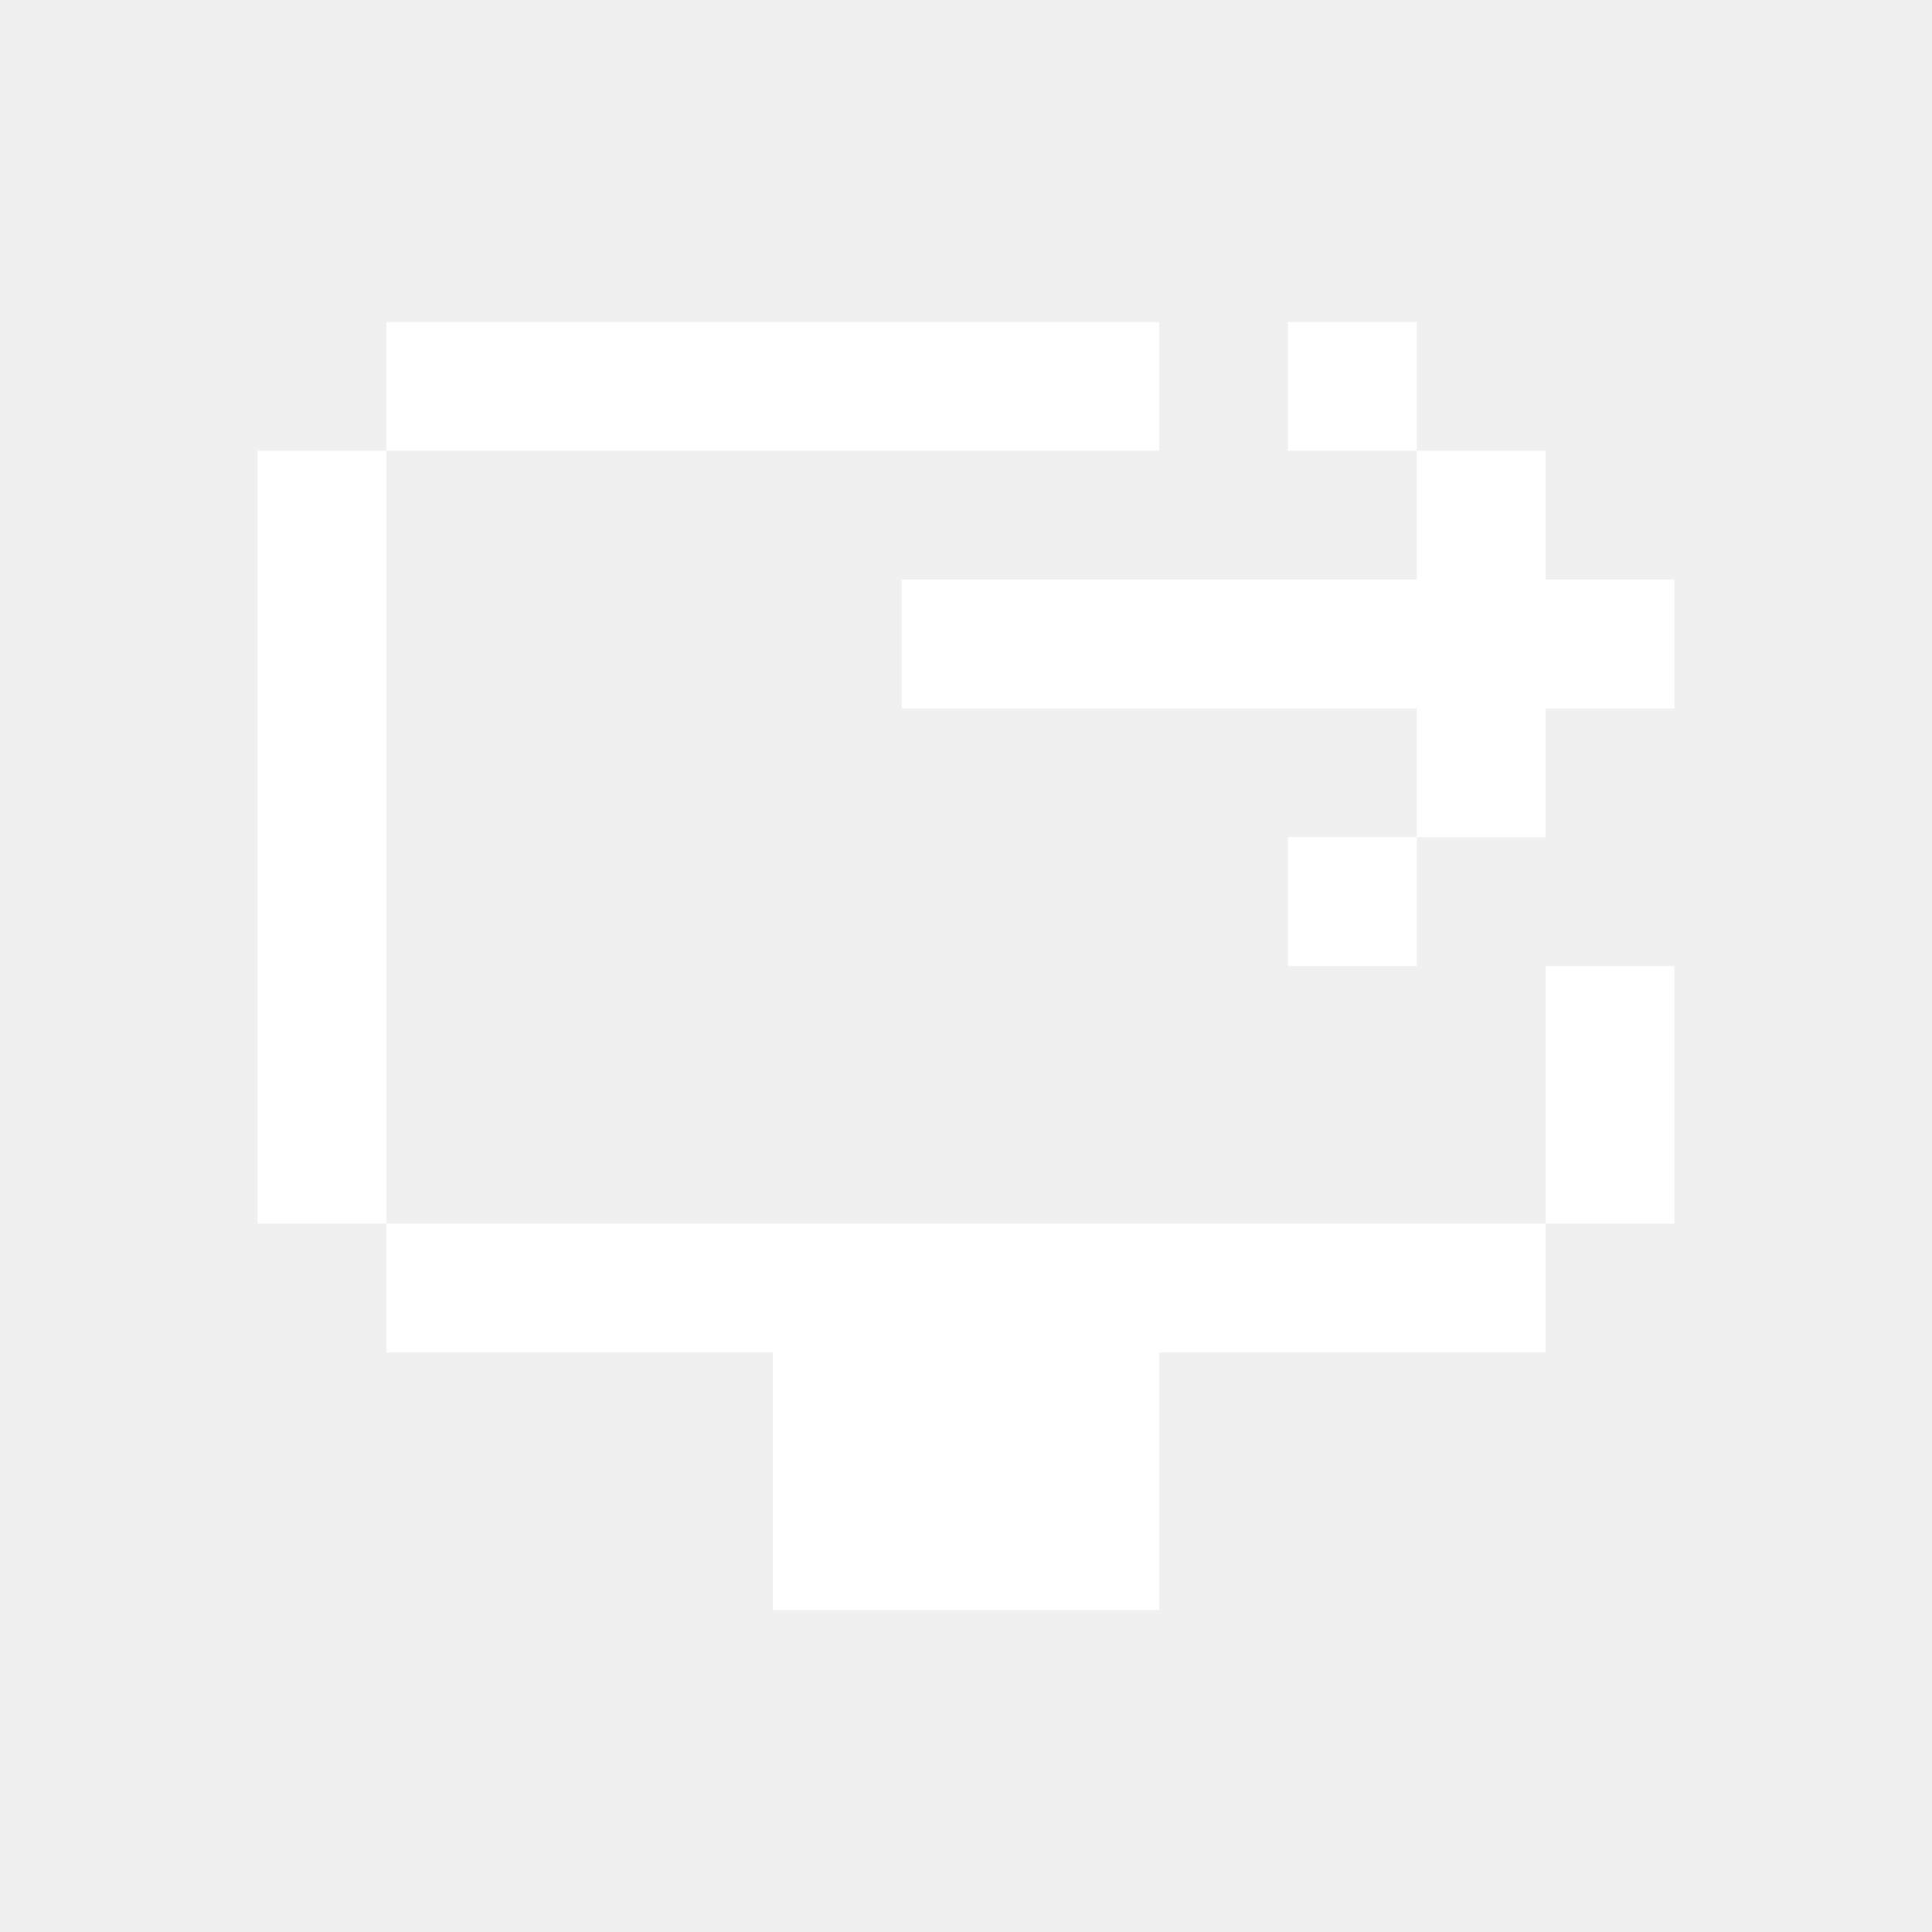
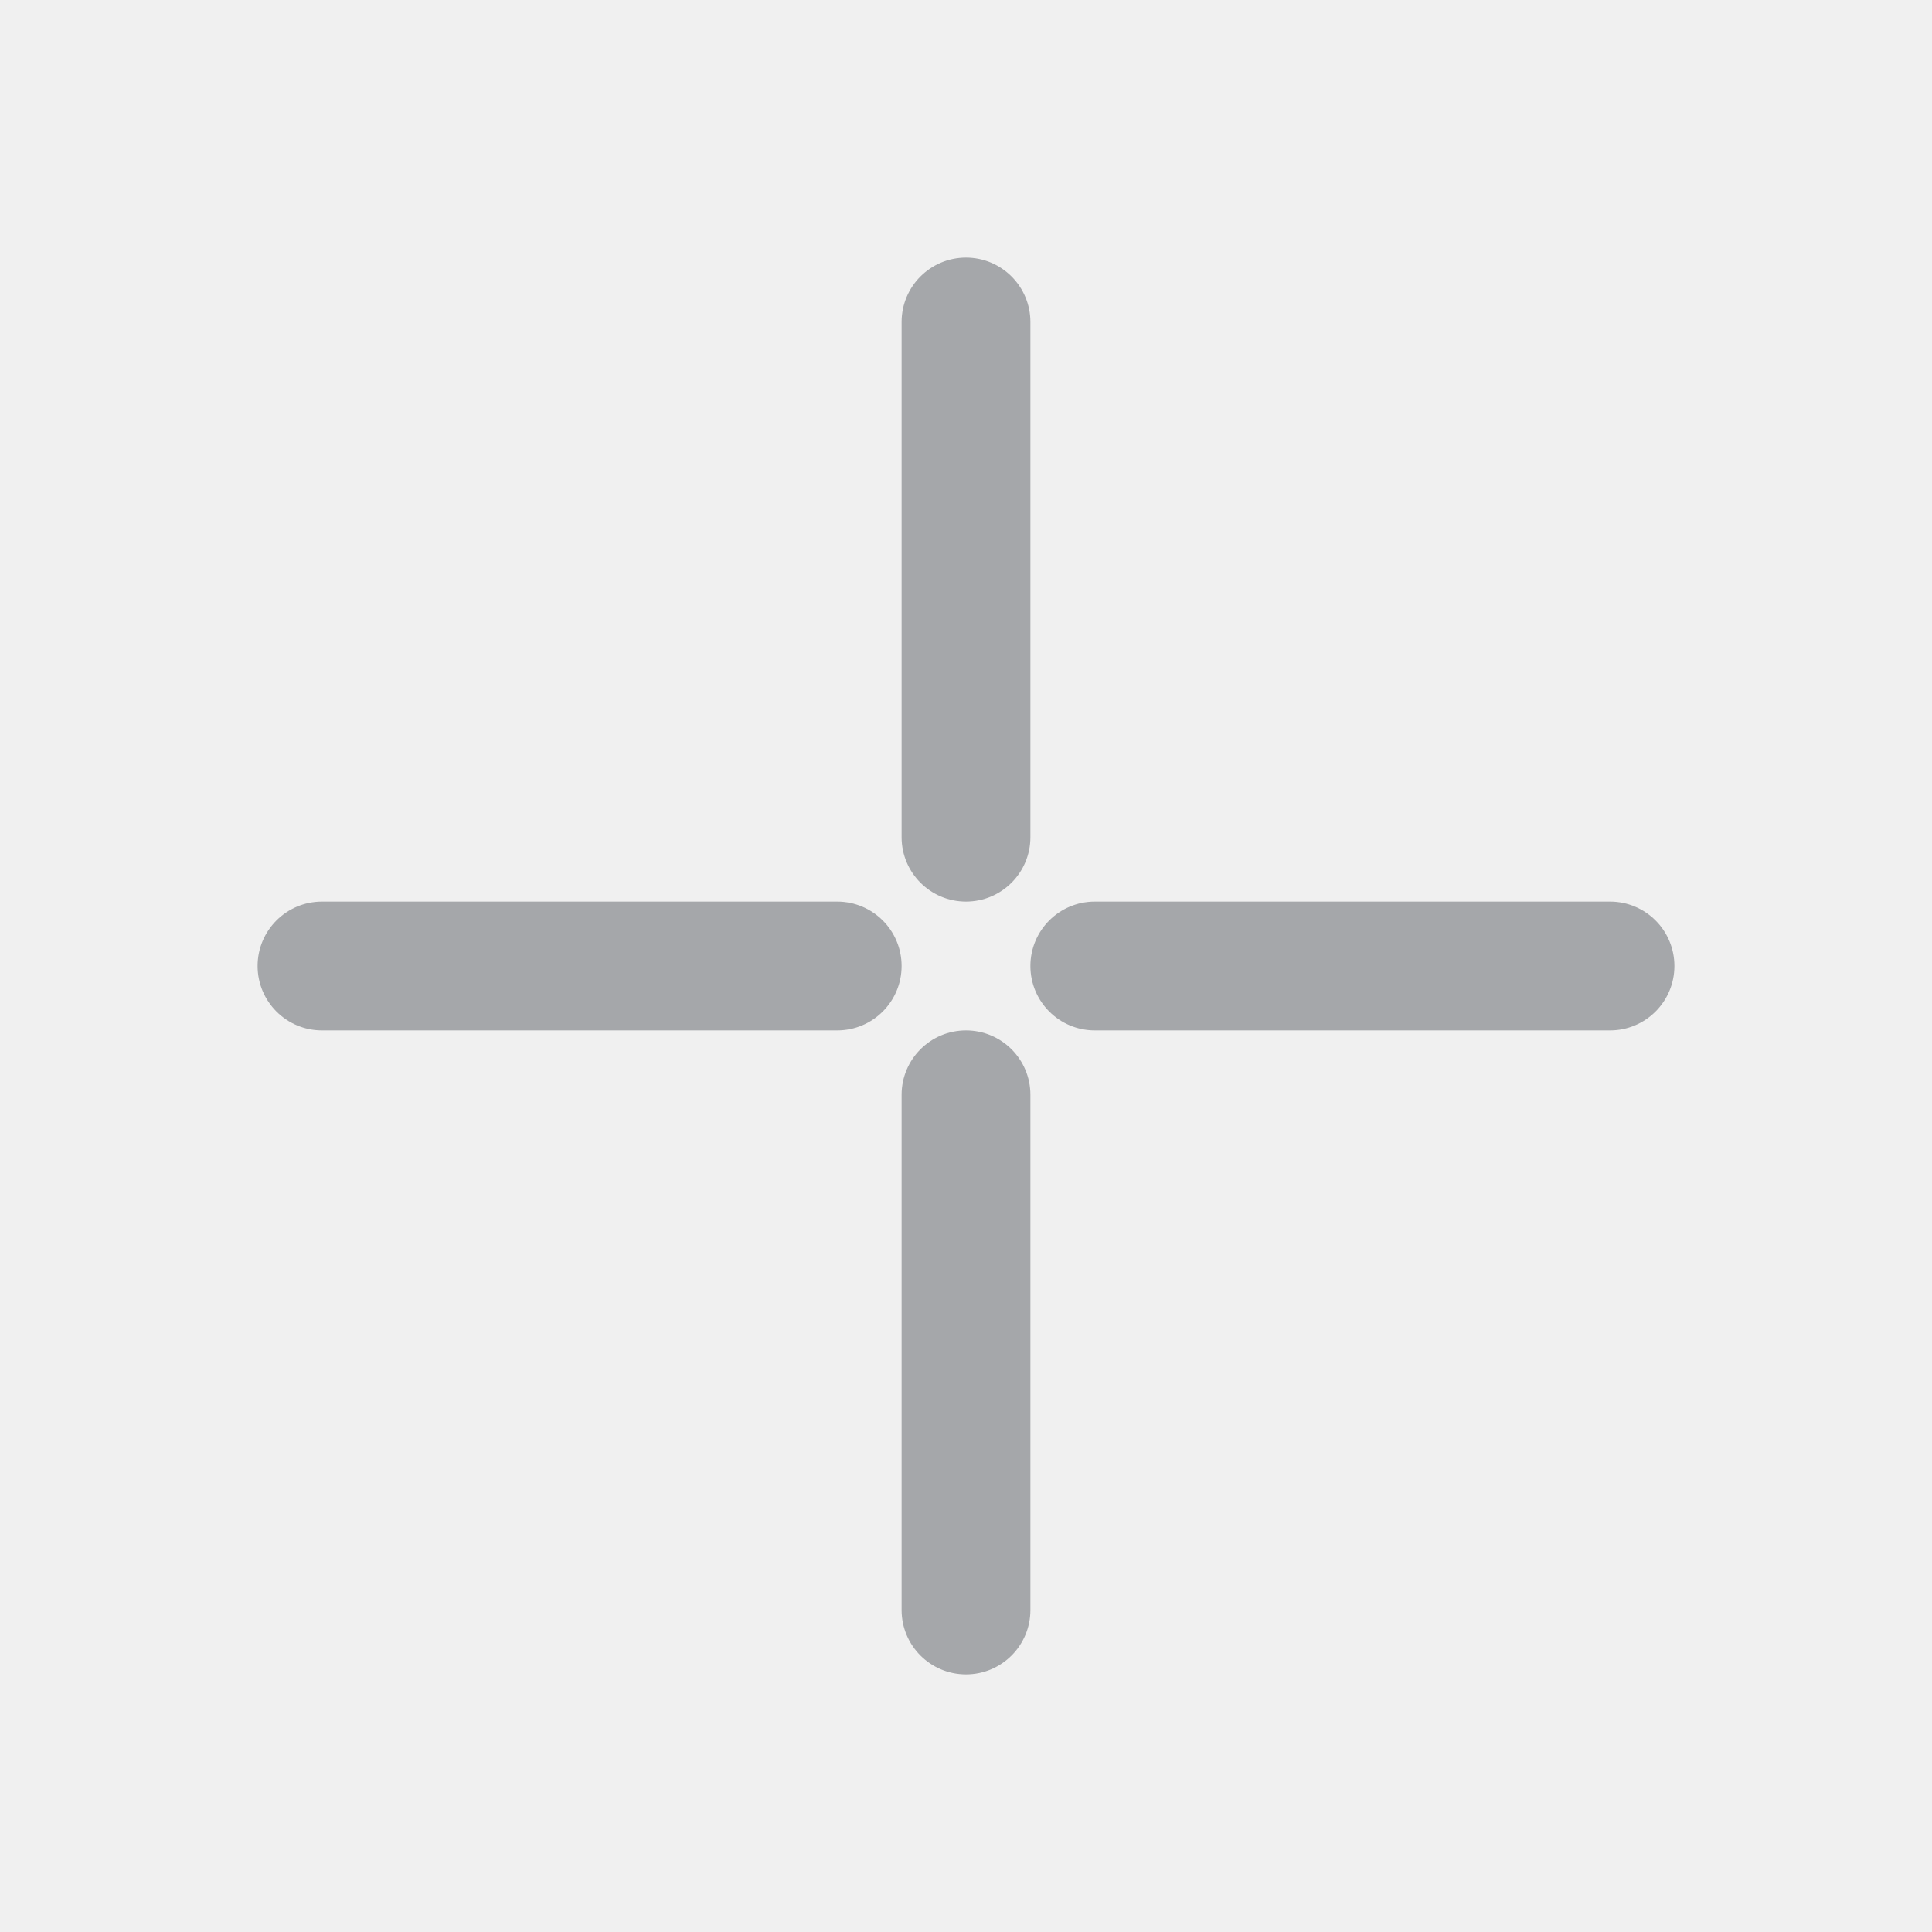
<svg xmlns="http://www.w3.org/2000/svg" width="24" height="24" viewBox="0 0 24 24" fill="none">
-   <rect x="4.8" y="4" width="9.6" height="1.6" fill="white" fill-opacity="0.98" />
-   <rect x="4.8" y="15.2" width="14.4" height="1.6" fill="white" fill-opacity="0.98" />
-   <rect x="3.2" y="5.6" width="1.6" height="9.6" fill="white" fill-opacity="0.98" />
-   <rect x="19.2" y="12" width="1.6" height="3.2" fill="white" fill-opacity="0.98" />
-   <rect x="9.6" y="20" width="3.2" height="4.8" transform="rotate(-90 9.6 20)" fill="white" fill-opacity="0.98" />
-   <rect x="16" y="4" width="1.6" height="1.6" fill="white" fill-opacity="0.98" />
-   <rect x="17.6" y="5.6" width="1.6" height="1.6" fill="white" fill-opacity="0.98" />
-   <rect x="19.2" y="7.2" width="1.6" height="1.6" fill="white" fill-opacity="0.98" />
-   <rect x="17.6" y="8.8" width="1.6" height="1.6" fill="white" fill-opacity="0.98" />
-   <rect x="16" y="10.4" width="1.6" height="1.6" fill="white" fill-opacity="0.98" />
-   <rect x="11.2" y="7.2" width="8" height="1.6" fill="white" fill-opacity="0.98" />
+   <rect x="3.2" y="11.2" width="8" height="1.6" rx="0.8" fill="#A5A7AA" />
+   <rect x="11.2" y="3.2" width="1.6" height="8" rx="0.8" fill="#A5A7AA" />
+   <rect x="11.2" y="12.8" width="1.6" height="8" rx="0.8" fill="#A5A7AA" />
+   <rect x="12.8" y="11.2" width="8" height="1.6" rx="0.8" fill="#A5A7AA" />
</svg>
